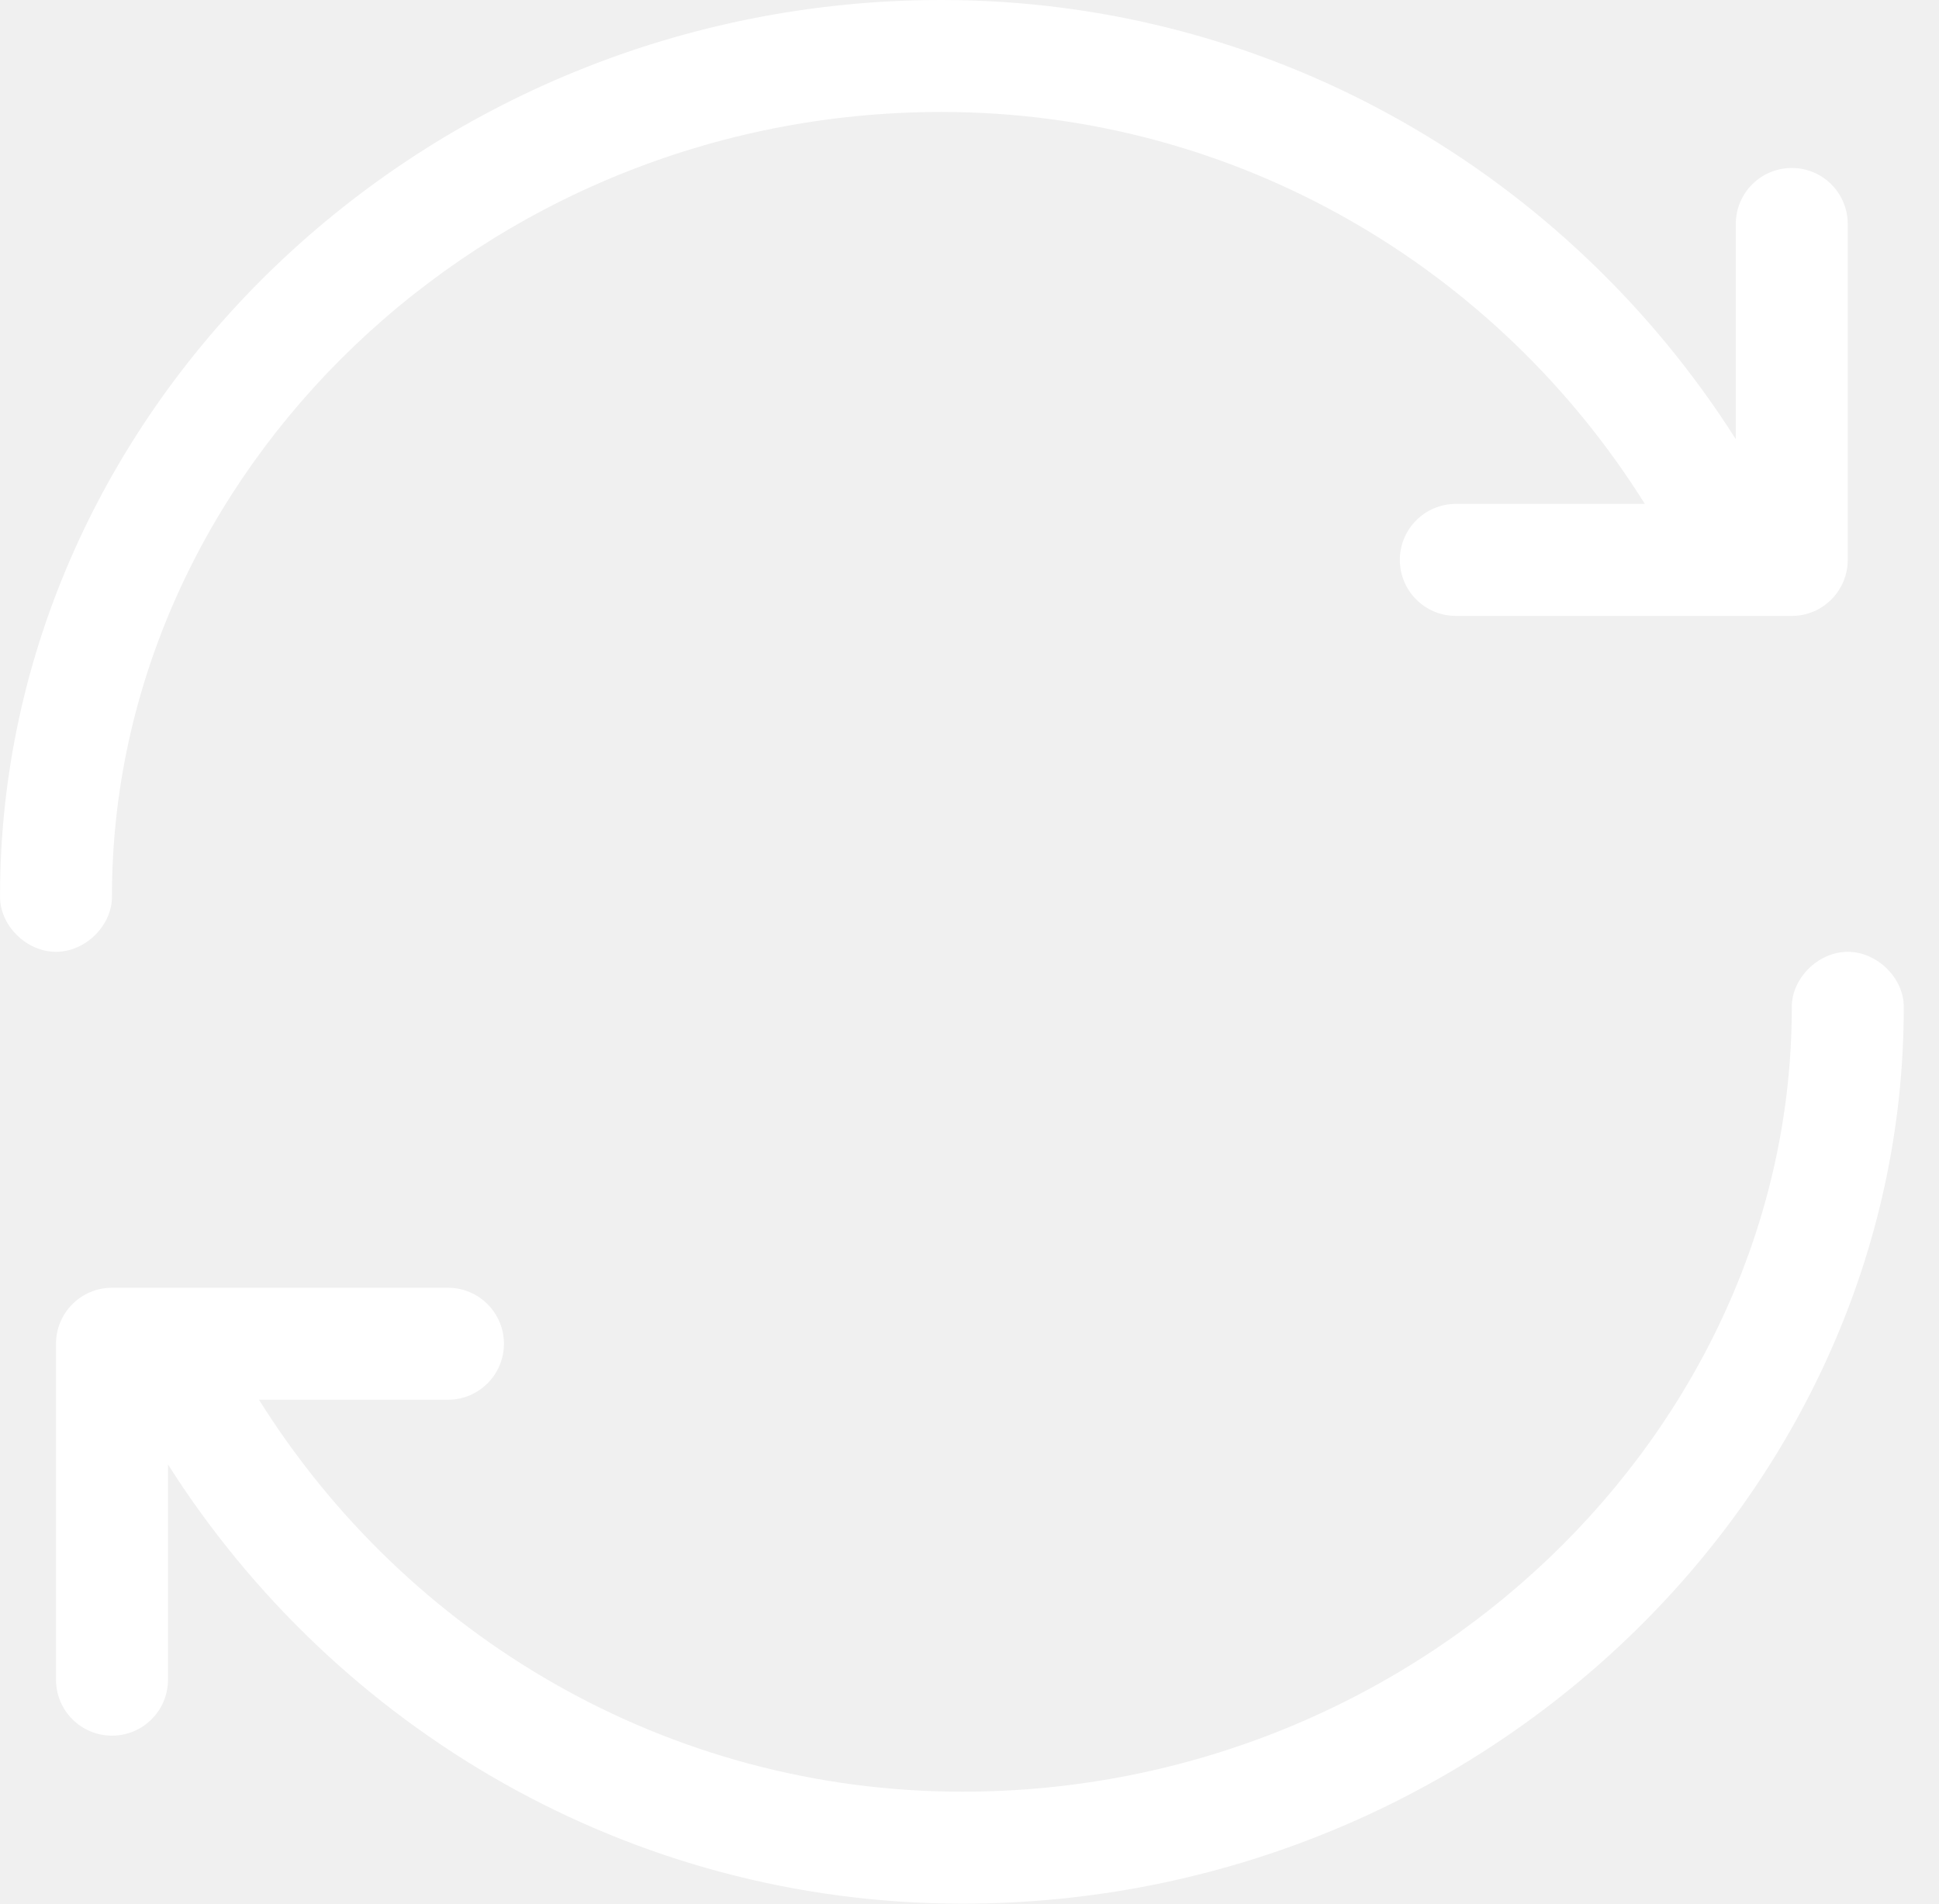
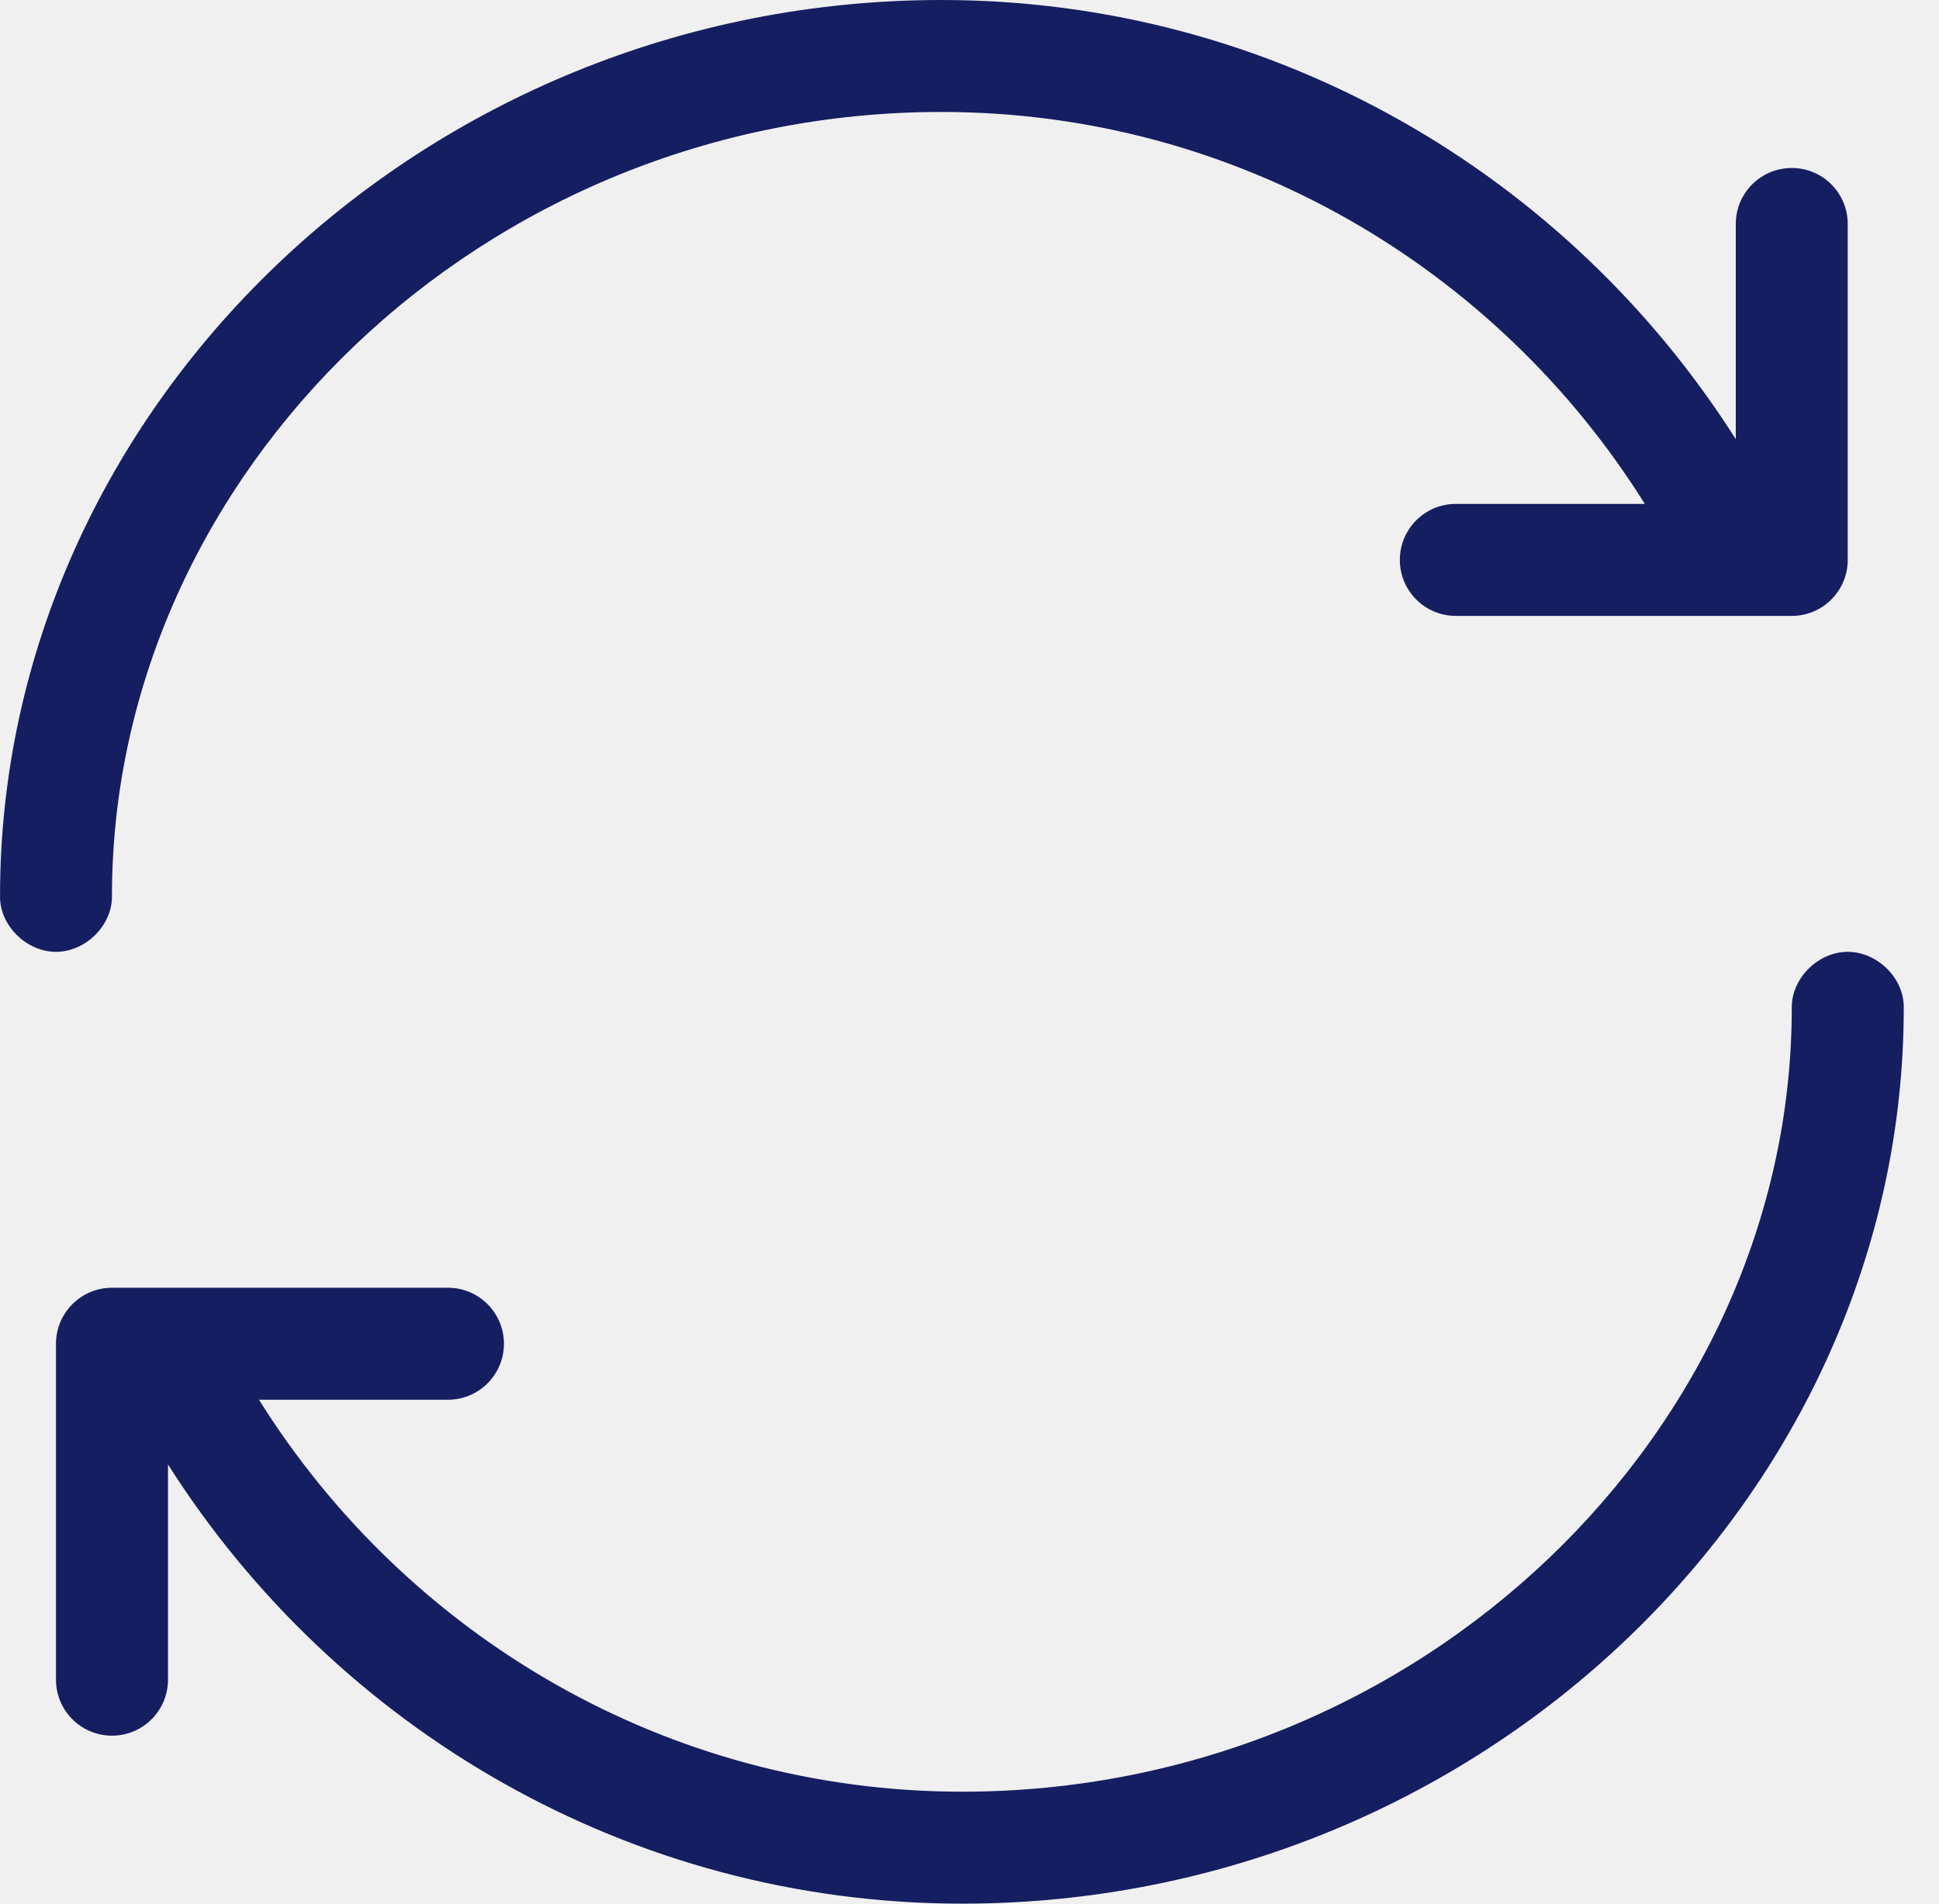
<svg xmlns="http://www.w3.org/2000/svg" width="55px" height="54px" viewBox="485 771 55 54" version="1.1">
  <g id="Page-1" stroke="none" stroke-width="1" fill="none" fill-rule="evenodd" transform="translate(485, 771)">
-     <path d="M26.703,0 C11.997,0 0.001,11.597 0.001,25.412 C-0.015,26.25 0.749,27 1.588,27 C2.428,27 3.189,26.25 3.176,25.412 C3.176,13.443 13.685,3.176 26.703,3.176 C35.092,3.176 42.477,7.616 46.656,14.294 L41.295,14.294 C40.417,14.294 39.707,15.006 39.707,15.882 C39.707,16.759 40.417,17.471 41.295,17.471 L50.825,17.471 C51.701,17.471 52.411,16.759 52.411,15.882 L52.411,6.353 C52.411,5.476 51.701,4.765 50.825,4.765 C49.946,4.765 49.236,5.476 49.236,6.353 L49.236,12.458 C44.481,4.965 36.138,0 26.703,0" id="Fill-1" fill="#fff" />
+     <path d="M26.703,0 C11.997,0 0.001,11.597 0.001,25.412 C-0.015,26.25 0.749,27 1.588,27 C2.428,27 3.189,26.25 3.176,25.412 C3.176,13.443 13.685,3.176 26.703,3.176 C35.092,3.176 42.477,7.616 46.656,14.294 L41.295,14.294 C40.417,14.294 39.707,15.006 39.707,15.882 C39.707,16.759 40.417,17.471 41.295,17.471 L50.825,17.471 C51.701,17.471 52.411,16.759 52.411,15.882 L52.411,6.353 C52.411,5.476 51.701,4.765 50.825,4.765 C49.946,4.765 49.236,5.476 49.236,6.353 L49.236,12.458 C44.481,4.965 36.138,0 26.703,0" id="Fill-1" fill="#151e61" />
    <g id="Group-5" transform="translate(1.588235, 27)">
      <polygon id="path-1" points="26.206 27 52.412 27 52.412 0 0 0 0 27" />
      <g id="Clip-4" />
-       <path d="M50.824,0 C49.985,0 49.224,0.75 49.236,1.588 C49.236,13.557 38.726,23.824 25.709,23.824 C17.32,23.824 9.936,19.384 5.758,12.706 L11.118,12.706 C11.995,12.706 12.706,11.994 12.706,11.118 C12.706,10.241 11.995,9.529 11.118,9.529 L1.589,9.529 C0.712,9.529 0,10.241 0,11.118 L0,20.647 C0,21.524 0.712,22.235 1.589,22.235 C2.465,22.235 3.177,21.524 3.177,20.647 L3.177,14.542 C7.932,22.035 16.273,27 25.709,27 C40.416,27 52.412,15.403 52.412,1.588 C52.428,0.75 51.662,0 50.824,0" id="Fill-3" fill="#fff" mask="url(#mask-2)" />
+       <path d="M50.824,0 C49.985,0 49.224,0.75 49.236,1.588 C49.236,13.557 38.726,23.824 25.709,23.824 C17.32,23.824 9.936,19.384 5.758,12.706 L11.118,12.706 C11.995,12.706 12.706,11.994 12.706,11.118 C12.706,10.241 11.995,9.529 11.118,9.529 L1.589,9.529 C0.712,9.529 0,10.241 0,11.118 L0,20.647 C0,21.524 0.712,22.235 1.589,22.235 C2.465,22.235 3.177,21.524 3.177,20.647 L3.177,14.542 C7.932,22.035 16.273,27 25.709,27 C40.416,27 52.412,15.403 52.412,1.588 C52.428,0.75 51.662,0 50.824,0" id="Fill-3" fill="#151e61" mask="url(#mask-2)" />
    </g>
  </g>
</svg>
